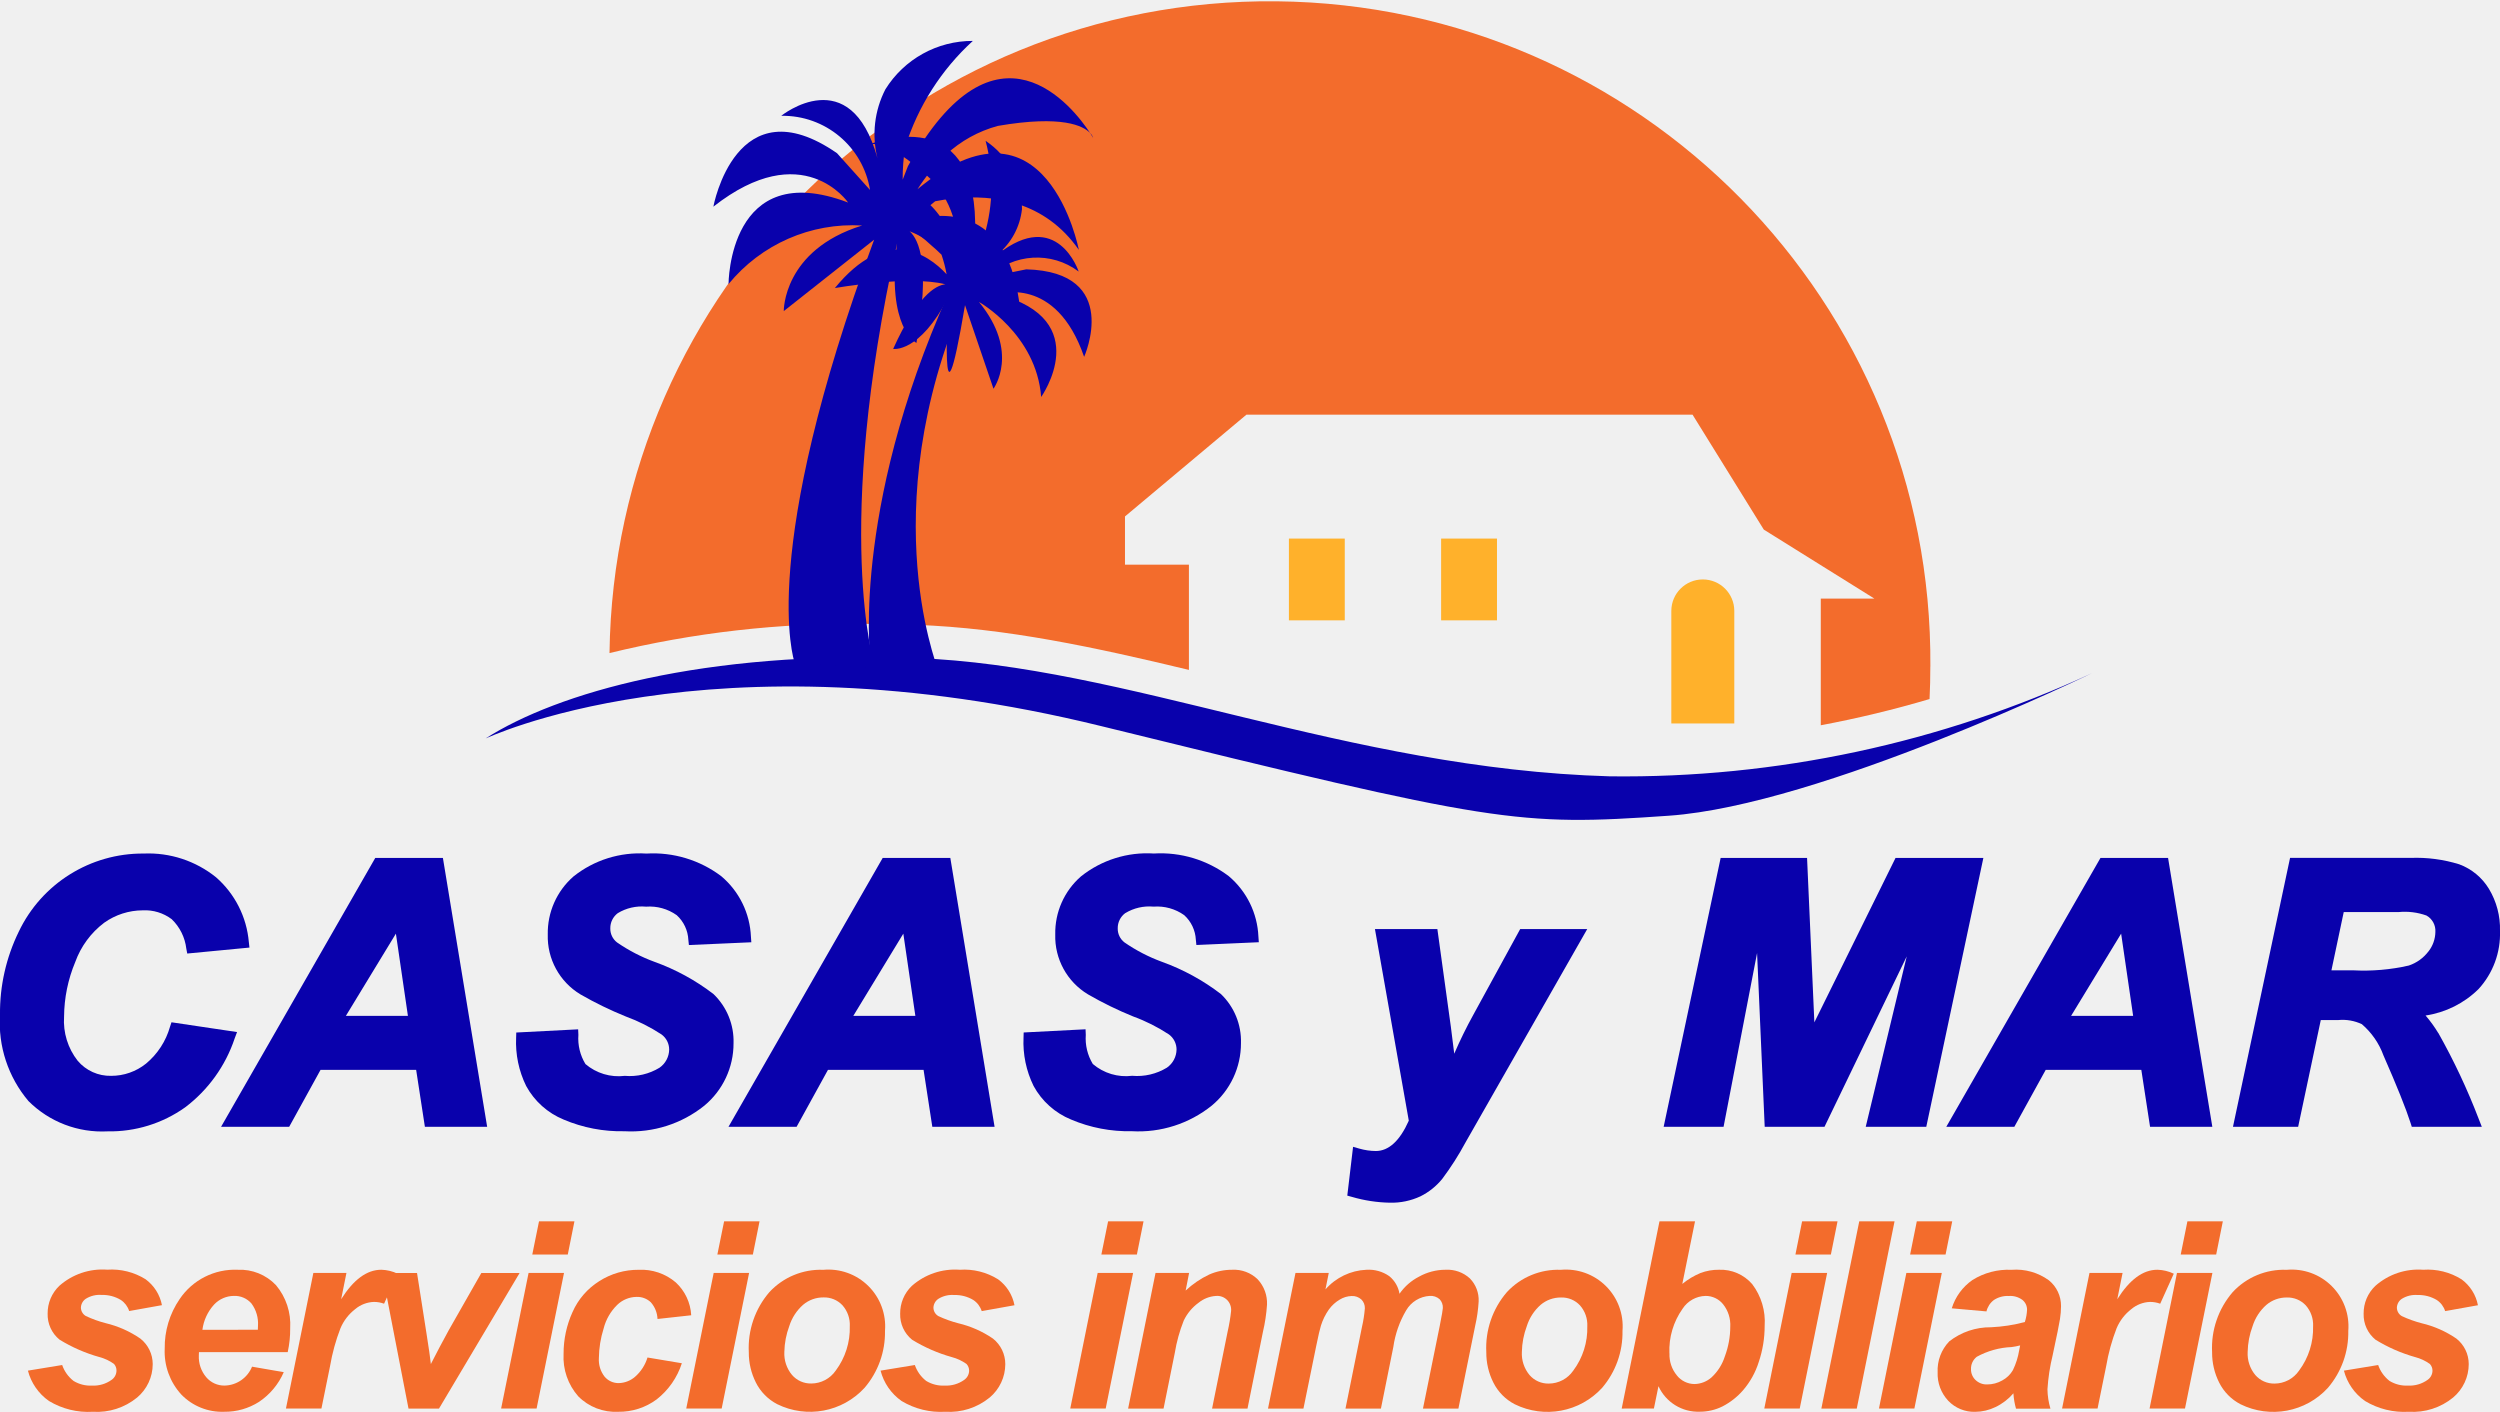
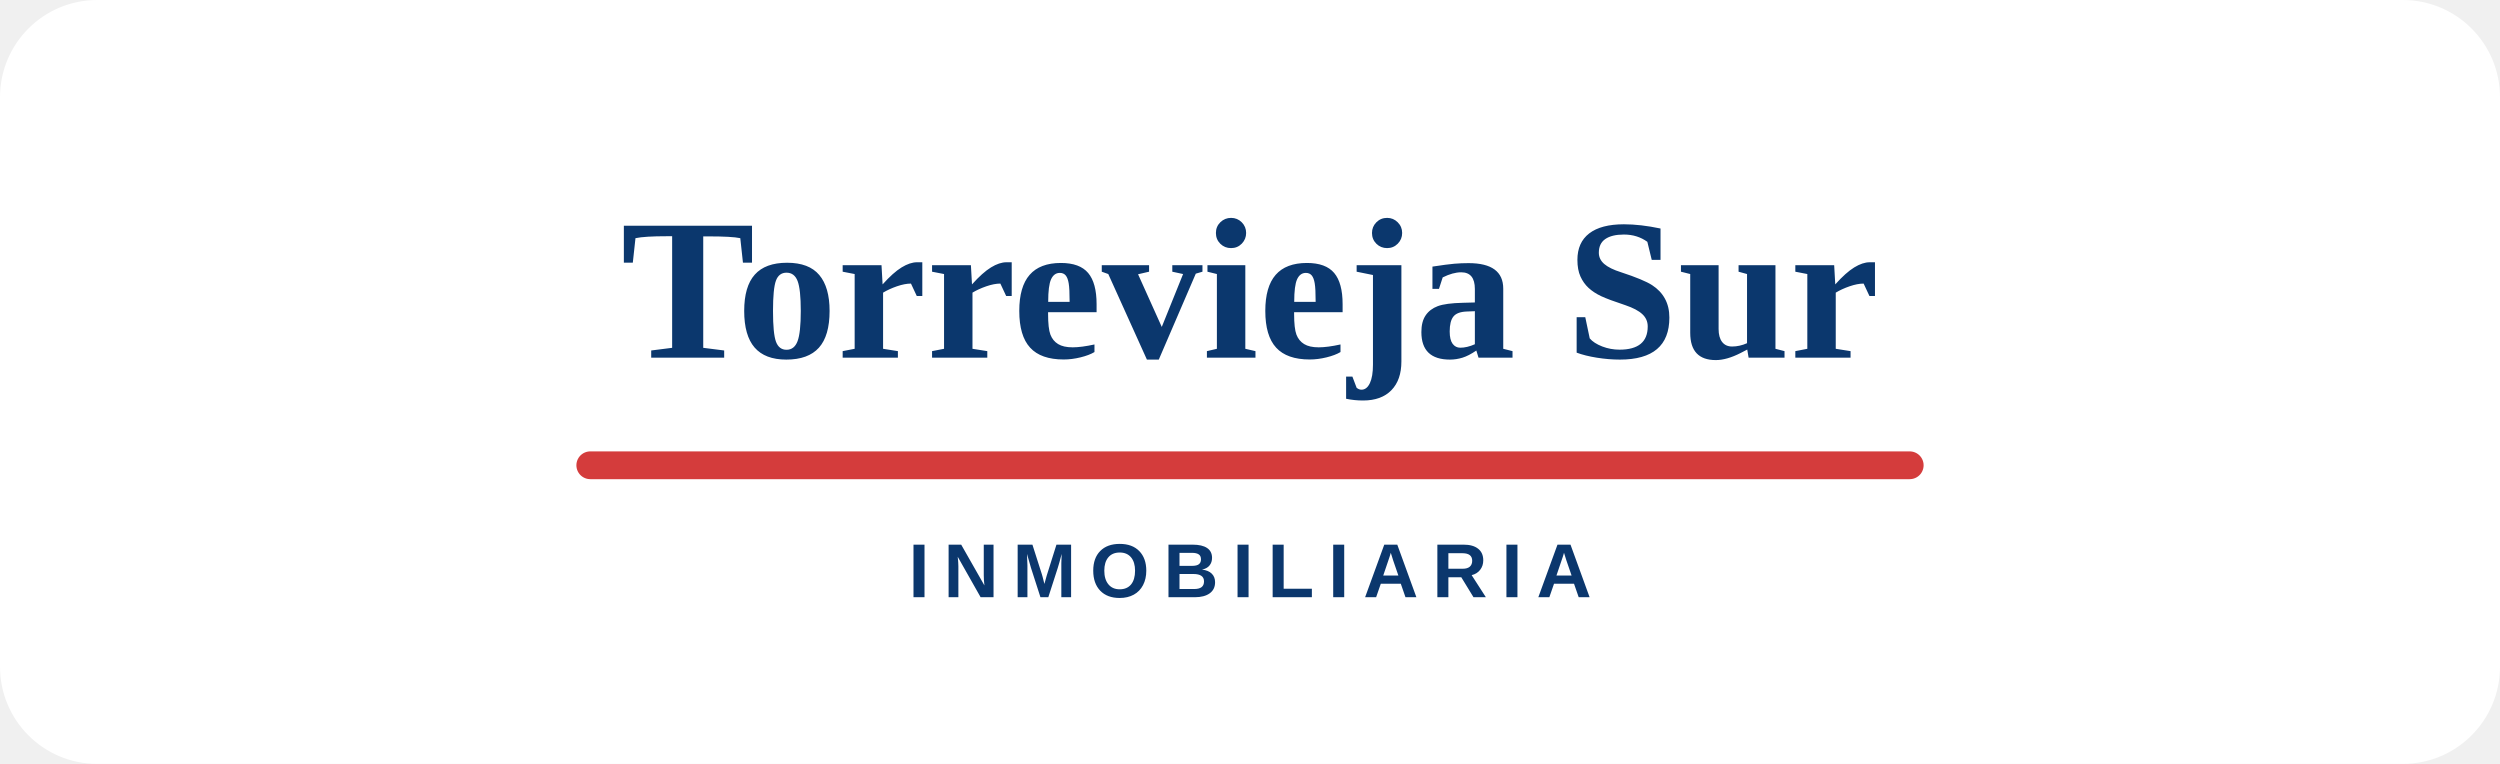
- <svg xmlns="http://www.w3.org/2000/svg" width="167.789" height="94.752" viewBox="0 0 167.789 94.752">
-   <g data-name="Grupo 4022">
-     <g data-name="Grupo 4023">
-       <path data-name="Trazado 7243" d="m15.91 89.137-4.4-.656-.1.3a4.978 4.978 0 0 1-1.61 2.475 3.724 3.724 0 0 1-2.342.82 2.857 2.857 0 0 1-2.242-1.008A4.33 4.33 0 0 1 4.3 88.1a9.678 9.678 0 0 1 .751-3.666A5.745 5.745 0 0 1 6.992 81.8a4.484 4.484 0 0 1 2.585-.832 2.982 2.982 0 0 1 1.948.594 3.279 3.279 0 0 1 .979 1.973l.063.332 4.175-.4-.042-.377a6.515 6.515 0 0 0-2.2-4.34 7.234 7.234 0 0 0-4.851-1.594 9.207 9.207 0 0 0-8.394 5.252A12.411 12.411 0 0 0 0 87.974a8.149 8.149 0 0 0 1.915 5.8 6.987 6.987 0 0 0 5.3 2.028 8.7 8.7 0 0 0 5.209-1.61 9.624 9.624 0 0 0 3.327-4.63z" transform="translate(0 -19.87)" style="fill:#0901ac" />
-       <path data-name="Trazado 7244" d="M30.331 77.554 19.982 95.6h4.571l2.107-3.824h6.416l.587 3.824h4.179l-2.97-18.046zm2.193 10.6h-4.165l3.358-5.52z" transform="translate(-5.146 -19.972)" style="fill:#0901ac" />
-       <path data-name="Trazado 7245" d="M59.9 86.586a14.635 14.635 0 0 0-3.967-2.165 11.233 11.233 0 0 1-2.507-1.3 1.159 1.159 0 0 1-.451-.941 1.252 1.252 0 0 1 .5-1.022 3.1 3.1 0 0 1 1.9-.437 3.143 3.143 0 0 1 2.058.572 2.389 2.389 0 0 1 .78 1.657l.037.347 4.19-.186-.027-.379a5.621 5.621 0 0 0-1.994-4.058 7.589 7.589 0 0 0-5.021-1.516 7.116 7.116 0 0 0-4.893 1.535 5.043 5.043 0 0 0-1.727 3.9 4.534 4.534 0 0 0 2.193 4.016 24.466 24.466 0 0 0 3.039 1.481 11.692 11.692 0 0 1 2.406 1.21 1.256 1.256 0 0 1 .51 1.012 1.508 1.508 0 0 1-.649 1.219 3.839 3.839 0 0 1-2.331.546 3.423 3.423 0 0 1-2.64-.793 3.306 3.306 0 0 1-.473-1.957l-.016-.373-4.153.214-.01.343a6.661 6.661 0 0 0 .675 3.248 5.037 5.037 0 0 0 2.518 2.253 9.868 9.868 0 0 0 4.073.782 7.86 7.86 0 0 0 5.364-1.715 5.423 5.423 0 0 0 1.962-4.192 4.384 4.384 0 0 0-1.345-3.3" transform="translate(-12.014 -19.87)" style="fill:#0901ac" />
-       <path data-name="Trazado 7246" d="M76.2 77.554 65.85 95.6h4.571l2.107-3.824h6.416l.587 3.824h4.179l-2.97-18.046zm2.193 10.6h-4.166l3.358-5.52z" transform="translate(-16.958 -19.972)" style="fill:#0901ac" />
-       <path data-name="Trazado 7247" d="M99.349 81.156a3.107 3.107 0 0 1 1.9-.437 3.141 3.141 0 0 1 2.057.572 2.387 2.387 0 0 1 .781 1.656l.037.347 4.189-.186-.027-.38a5.617 5.617 0 0 0-1.994-4.058 7.591 7.591 0 0 0-5.021-1.516 7.114 7.114 0 0 0-4.893 1.535 5.038 5.038 0 0 0-1.727 3.9 4.536 4.536 0 0 0 2.193 4.016 24.356 24.356 0 0 0 3.031 1.483 11.584 11.584 0 0 1 2.406 1.209 1.257 1.257 0 0 1 .511 1.011 1.51 1.51 0 0 1-.649 1.22 3.842 3.842 0 0 1-2.331.545 3.424 3.424 0 0 1-2.64-.792 3.311 3.311 0 0 1-.472-1.957l-.016-.373-4.153.214-.009.343a6.651 6.651 0 0 0 .675 3.248 5.032 5.032 0 0 0 2.518 2.253 9.869 9.869 0 0 0 4.074.783 7.856 7.856 0 0 0 5.363-1.716 5.422 5.422 0 0 0 1.963-4.191 4.384 4.384 0 0 0-1.346-3.3 14.66 14.66 0 0 0-3.966-2.165 11.192 11.192 0 0 1-2.507-1.3 1.158 1.158 0 0 1-.452-.941 1.252 1.252 0 0 1 .5-1.022" transform="translate(-23.827 -19.87)" style="fill:#0901ac" />
-       <path data-name="Trazado 7248" d="M130.25 89.728a29.931 29.931 0 0 0-1.284 2.618q-.088-.774-.226-1.8l-.906-6.565h-4.19l2.272 12.86c-.6 1.352-1.347 2.036-2.212 2.036a4.108 4.108 0 0 1-1.109-.162l-.419-.12-.388 3.275.307.085a9.7 9.7 0 0 0 2.553.391 4.579 4.579 0 0 0 2.051-.428 4.412 4.412 0 0 0 1.463-1.172 19.453 19.453 0 0 0 1.561-2.446l8.169-14.319h-4.5z" transform="translate(-31.364 -21.626)" style="fill:#0901ac" />
-       <path data-name="Trazado 7249" d="M165.947 77.554 160.5 88.587l-.49-11.034h-5.8L150.385 95.6h4.021l2.249-11.664.512 11.664h4.012l5.521-11.441-2.753 11.441h4.064l3.832-18.047z" transform="translate(-38.728 -19.972)" style="fill:#0901ac" />
-       <path data-name="Trazado 7250" d="M186.282 77.554 175.933 95.6h4.567l2.107-3.824h6.417l.587 3.824h4.179l-2.971-18.047zm2.193 10.6h-4.165l3.359-5.52z" transform="translate(-45.308 -19.972)" style="fill:#0901ac" />
-       <path data-name="Trazado 7251" d="M215.623 89.3a8.459 8.459 0 0 0-.849-1.171 6.392 6.392 0 0 0 3.556-1.776 5.5 5.5 0 0 0 1.44-3.9 5.2 5.2 0 0 0-.745-2.83 3.921 3.921 0 0 0-1.994-1.644 9.764 9.764 0 0 0-3.257-.429h-8.094l-3.832 18.05h4.374l1.52-7.166h1.172a3.025 3.025 0 0 1 1.584.276 5.015 5.015 0 0 1 1.452 2.1c.9 2.05 1.512 3.575 1.818 4.531l.082.259h4.7l-.2-.509a43.232 43.232 0 0 0-2.721-5.792m-.664-5.468a2.746 2.746 0 0 1-1.317.944 13.591 13.591 0 0 1-3.735.321h-1.457l.826-3.909h3.673a4.323 4.323 0 0 1 1.878.23 1.177 1.177 0 0 1 .6 1.1 2.172 2.172 0 0 1-.466 1.315" transform="translate(-51.981 -19.972)" style="fill:#0901ac" />
-       <path data-name="Trazado 7252" d="M43.91 64.85c-.258.164 14.864-7.33 41.333-.814s27.894 6.719 38.075 6.007 28.4-9.57 28.4-9.57a74.793 74.793 0 0 1-32.371 6.927c-17.714-.509-32.373-7.432-46.626-7.941S48.694 61.8 43.91 64.85" transform="translate(-11.307 -15.296)" style="fill:#0901ac" />
-       <path data-name="Rectángulo 2260" transform="translate(86.506 36.147)" style="fill:#ffb12b" d="M0 0h3.749v5.488H0z" />
-       <path data-name="Rectángulo 2261" transform="translate(96.722 36.147)" style="fill:#ffb12b" d="M0 0h3.749v5.488H0z" />
-       <path data-name="Trazado 7253" d="M143.743 44.734c0 .735-.015 1.463-.052 2.183a73.435 73.435 0 0 1-7.3 1.76v-8.5h3.6l-7.425-4.633-4.782-7.714h-29.94l-8.152 6.831V37.9h4.291v7.061c-6.266-1.507-12.266-2.807-18.3-3.022a84.694 84.694 0 0 0-3.363-.067 68.765 68.765 0 0 0-17.225 1.96 44.328 44.328 0 0 1 88.651.906" transform="translate(-14.188)" style="fill:#f36c2c" />
-       <path data-name="Trazado 7254" d="M155.306 62.046h-4.227v-7.554a2.113 2.113 0 0 1 4.227 0z" transform="translate(-38.907 -13.489)" style="fill:#ffb12b" />
-       <path data-name="Trazado 7255" d="M98.743 12.353s-.071-.125-.2-.33a.772.772 0 0 1 .2.33" transform="translate(-25.376 -3.096)" style="fill:#0901ac" />
-       <path data-name="Trazado 7256" d="M73.525 14.543s-3.032-4.44-9.04.282c0 0 1.513-8.291 8.3-3.588L75 13.705a5.934 5.934 0 0 0-5.96-4.978s4.647-3.747 6.46 2.853a6.583 6.583 0 0 1 .529-4.629A6.881 6.881 0 0 1 81.9 3.7a16.233 16.233 0 0 0-4.538 7.114 12.788 12.788 0 0 0-.171 2.2l.352-.907C83.49 1.384 88.69 8.232 89.768 9.881c-.45-.476-1.859-1.221-6.19-.477a8.287 8.287 0 0 0-3.47 1.92 12.089 12.089 0 0 0-1.922 2.33c8.668-7.2 10.828 4.07 10.828 4.07-2.278-3.273-5.705-3.735-8.422-3.447-.427.046-.836.11-1.221.185a12.4 12.4 0 0 0-1.311 1.2c2.394-.575 6.583-.514 7.071 6.731 0 0-4.525-4.776-7.472-5.916.644.584 1.388 2.321.455 7.491 0 0-2.036-.984-1.3-6.677-4.314 19.365-1.53 28.22-1.48 28.509l-5.4-.359c-.05-.293-2.488-7.239 5.341-28.4l-6.065 4.793s-.065-4.094 5.259-5.745a10.759 10.759 0 0 0-8.966 3.931s-.011-8.53 8.019-5.474" transform="translate(-16.607 -.954)" style="fill:#0901ac" />
-       <path data-name="Trazado 7257" d="M85.621 24.91c-7.032 14.818-2.5 26.051-2.476 26.3l-4.517-.71c-.019-.254-1.252-10.775 5.9-25.875" transform="translate(-20.225 -6.341)" style="fill:#0901ac" />
-       <path data-name="Trazado 7258" d="M78.225 13.149s.1-.045.275-.108a.574.574 0 0 0-.275.108" transform="translate(-20.145 -3.358)" style="fill:#0901ac" />
-       <path data-name="Trazado 7259" d="M86.22 22.936s3.883-1.337 5.788 4.2c0 0 2.562-5.7-3.885-5.874l-2.507.506a4.657 4.657 0 0 1 6.027-.357s-1.433-4.339-5.443-1.152a4.584 4.584 0 0 0 1.637-3.04 5.487 5.487 0 0 0-2.442-4.582 11.776 11.776 0 0 1-.08 6.333 8.869 8.869 0 0 1-.832 1.41l.159-.707c.706-9.153-5.625-7.324-7.036-6.806.5-.088 1.738.09 4.25 2.472a6.566 6.566 0 0 1 1.444 2.712 8.872 8.872 0 0 1 .258 2.268c-2.581-8.227-8.819-2.365-8.819-2.365a7.12 7.12 0 0 1 6.979 1.669c.26.218.5.44.719.656a9.254 9.254 0 0 1 .342 1.314c-1.318-1.417-4.082-3.248-7.5.924 0 0 5-.875 7.417-.251-.67.067-1.9.787-3.505 4.335 0 0 1.751.312 3.707-3.466 0 0-.632 10.909 1.115.531l1.911 5.609s1.8-2.452-.976-5.826c0 0 3.854 2.152 4.176 6.38 0 0 3.66-5.162-2.9-6.892" transform="translate(-19.246 -3.185)" style="fill:#0901ac" />
-       <path data-name="Trazado 7260" d="m2.522 121.55 2.3-.377a2.3 2.3 0 0 0 .763 1.068 2.171 2.171 0 0 0 1.243.313 2.077 2.077 0 0 0 1.3-.377.765.765 0 0 0 .339-.626.651.651 0 0 0-.167-.451 2.961 2.961 0 0 0-.986-.463 10.5 10.5 0 0 1-2.668-1.166 2.166 2.166 0 0 1-.8-1.749 2.542 2.542 0 0 1 .78-1.86 4.362 4.362 0 0 1 3.223-1.088 4.3 4.3 0 0 1 2.569.642 2.813 2.813 0 0 1 1.1 1.74l-2.2.394a1.4 1.4 0 0 0-.563-.746 2.345 2.345 0 0 0-1.276-.334 1.748 1.748 0 0 0-1.072.258.743.743 0 0 0-.328.592.662.662 0 0 0 .332.565 7.608 7.608 0 0 0 1.333.48 6.939 6.939 0 0 1 2.326 1.035 2.183 2.183 0 0 1 .829 1.714 2.933 2.933 0 0 1-1.053 2.246 4.266 4.266 0 0 1-2.966.952 5.106 5.106 0 0 1-2.945-.725 3.577 3.577 0 0 1-1.412-2.036" transform="translate(-.649 -29.559)" style="fill:#f36c2c" />
-       <path data-name="Trazado 7261" d="M23.154 120.308h-5.966a4.95 4.95 0 0 0-.008.222 2.11 2.11 0 0 0 .5 1.466 1.584 1.584 0 0 0 1.223.557 2.034 2.034 0 0 0 1.848-1.269l2.129.369a4.6 4.6 0 0 1-1.661 1.993 4.249 4.249 0 0 1-2.334.665A3.81 3.81 0 0 1 16 123.15a4.262 4.262 0 0 1-1.11-3.073 5.725 5.725 0 0 1 1-3.326 4.465 4.465 0 0 1 3.9-1.971 3.326 3.326 0 0 1 2.568 1.033 4.11 4.11 0 0 1 .953 2.893 7.082 7.082 0 0 1-.166 1.6m-2.005-1.5c.006-.108.009-.192.009-.249a2.261 2.261 0 0 0-.44-1.517 1.482 1.482 0 0 0-1.177-.506 1.838 1.838 0 0 0-1.322.575 3.1 3.1 0 0 0-.791 1.7z" transform="translate(-3.835 -29.559)" style="fill:#f36c2c" />
-       <path data-name="Trazado 7262" d="M27.688 114.993h2.221l-.356 1.766q1.243-1.98 2.693-1.98a2.691 2.691 0 0 1 1.1.265l-.911 2.014a1.975 1.975 0 0 0-.688-.12 2.072 2.072 0 0 0-1.247.48 3.187 3.187 0 0 0-.99 1.281 13.075 13.075 0 0 0-.7 2.541l-.58 2.855h-2.382z" transform="translate(-6.657 -29.559)" style="fill:#f36c2c" />
-       <path data-name="Trazado 7263" d="M38.361 124.17h-2.047l-1.765-9.1h2.337l.621 3.969q.256 1.612.307 2.143.066-.146.575-1.11t.626-1.162l2.187-3.84h2.569z" transform="translate(-8.897 -29.633)" style="fill:#f36c2c" />
-       <path data-name="Trazado 7264" d="M47.143 113.866h2.378l-1.84 9.1H45.3zm.7-3.463h2.378l-.447 2.229h-2.383z" transform="translate(-11.667 -28.432)" style="fill:#f36c2c" />
-       <path data-name="Trazado 7265" d="m56.571 120.668 2.311.386a5.04 5.04 0 0 1-1.69 2.426 4.234 4.234 0 0 1-2.593.832 3.51 3.51 0 0 1-2.669-1.037 3.976 3.976 0 0 1-.986-2.855 6.718 6.718 0 0 1 .6-2.8 4.68 4.68 0 0 1 1.8-2.079 4.837 4.837 0 0 1 2.636-.759 3.564 3.564 0 0 1 2.486.84 3.23 3.23 0 0 1 1.044 2.212l-2.262.249a1.794 1.794 0 0 0-.451-1.123 1.323 1.323 0 0 0-.965-.359 1.9 1.9 0 0 0-1.284.531 3.377 3.377 0 0 0-.916 1.59 6.876 6.876 0 0 0-.319 1.985 1.835 1.835 0 0 0 .38 1.243 1.216 1.216 0 0 0 .953.437 1.738 1.738 0 0 0 1.1-.429 2.786 2.786 0 0 0 .829-1.286" transform="translate(-13.119 -29.559)" style="fill:#f36c2c" />
-       <path data-name="Trazado 7266" d="M63.874 113.866h2.378l-1.841 9.1h-2.378zm.7-3.463h2.378l-.448 2.229h-2.383z" transform="translate(-15.975 -28.432)" style="fill:#f36c2c" />
-       <path data-name="Trazado 7267" d="M67.687 120.316a5.732 5.732 0 0 1 1.38-4.033 4.684 4.684 0 0 1 3.625-1.5 3.809 3.809 0 0 1 4.136 4.1 5.721 5.721 0 0 1-1.368 3.817 4.971 4.971 0 0 1-5.867 1.1 3.306 3.306 0 0 1-1.434-1.457 4.457 4.457 0 0 1-.472-2.023m6.779-1.757a1.973 1.973 0 0 0-.493-1.4 1.669 1.669 0 0 0-1.273-.527 2.088 2.088 0 0 0-1.367.493 3.177 3.177 0 0 0-.929 1.431 5.233 5.233 0 0 0-.331 1.727 2.238 2.238 0 0 0 .514 1.552 1.661 1.661 0 0 0 1.293.575 2 2 0 0 0 1.641-.866 4.747 4.747 0 0 0 .944-2.983" transform="translate(-17.431 -29.559)" style="fill:#f36c2c" />
-       <path data-name="Trazado 7268" d="m79.6 121.55 2.3-.377a2.3 2.3 0 0 0 .762 1.068 2.171 2.171 0 0 0 1.243.313 2.08 2.08 0 0 0 1.3-.377.767.767 0 0 0 .339-.626.658.658 0 0 0-.174-.446 2.976 2.976 0 0 0-.987-.463 10.52 10.52 0 0 1-2.668-1.166 2.168 2.168 0 0 1-.8-1.749 2.541 2.541 0 0 1 .779-1.86 4.365 4.365 0 0 1 3.224-1.088 4.3 4.3 0 0 1 2.57.642 2.815 2.815 0 0 1 1.1 1.74l-2.2.394a1.4 1.4 0 0 0-.563-.746 2.347 2.347 0 0 0-1.276-.334 1.75 1.75 0 0 0-1.073.258.743.743 0 0 0-.328.592.663.663 0 0 0 .332.565 7.627 7.627 0 0 0 1.334.48 6.945 6.945 0 0 1 2.329 1.029 2.185 2.185 0 0 1 .828 1.714 2.933 2.933 0 0 1-1.053 2.246 4.267 4.267 0 0 1-2.966.952 5.107 5.107 0 0 1-2.946-.725 3.583 3.583 0 0 1-1.406-2.036" transform="translate(-20.5 -29.559)" style="fill:#f36c2c" />
-       <path data-name="Trazado 7269" d="M98.586 113.866h2.378l-1.84 9.1h-2.378zm.7-3.463h2.378l-.447 2.229h-2.383z" transform="translate(-24.915 -28.432)" style="fill:#f36c2c" />
-       <path data-name="Trazado 7270" d="M103.815 114.993h2.253l-.232 1.184a6.159 6.159 0 0 1 1.579-1.076 3.786 3.786 0 0 1 1.545-.321 2.276 2.276 0 0 1 1.711.642 2.342 2.342 0 0 1 .626 1.706 11.177 11.177 0 0 1-.273 1.817l-1.036 5.152h-2.378l1.045-5.169a11.7 11.7 0 0 0 .232-1.38.934.934 0 0 0-1.019-1.011 2.061 2.061 0 0 0-1.16.454 3.141 3.141 0 0 0-1 1.2 10.434 10.434 0 0 0-.6 2.169l-.754 3.737h-2.379z" transform="translate(-26.261 -29.559)" style="fill:#f36c2c" />
-       <path data-name="Trazado 7271" d="M116.466 114.993h2.234l-.223 1.106a3.87 3.87 0 0 1 2.751-1.319 2.406 2.406 0 0 1 1.532.428 1.932 1.932 0 0 1 .688 1.183 3.58 3.58 0 0 1 1.31-1.149 3.664 3.664 0 0 1 1.773-.463 2.232 2.232 0 0 1 1.641.583 2.076 2.076 0 0 1 .588 1.542 9.742 9.742 0 0 1-.232 1.63L127.4 124.1h-2.378l1.128-5.563q.206-1.047.206-1.184a.8.8 0 0 0-.22-.6.9.9 0 0 0-.658-.219 1.961 1.961 0 0 0-1.583.969 6.688 6.688 0 0 0-.862 2.46l-.833 4.137h-2.378l1.11-5.5a8.35 8.35 0 0 0 .19-1.234.792.792 0 0 0-.235-.592.9.9 0 0 0-.651-.232 1.613 1.613 0 0 0-.8.24 2.4 2.4 0 0 0-.725.66 3.907 3.907 0 0 0-.535 1.08q-.1.308-.324 1.4L117 124.1h-2.379z" transform="translate(-29.519 -29.559)" style="fill:#f36c2c" />
-       <path data-name="Trazado 7272" d="M134.354 120.316a5.732 5.732 0 0 1 1.38-4.033 4.685 4.685 0 0 1 3.625-1.5 3.809 3.809 0 0 1 4.136 4.1 5.721 5.721 0 0 1-1.368 3.822 4.97 4.97 0 0 1-5.866 1.1 3.3 3.3 0 0 1-1.434-1.457 4.448 4.448 0 0 1-.473-2.023m6.779-1.757a1.973 1.973 0 0 0-.493-1.4 1.668 1.668 0 0 0-1.273-.527 2.088 2.088 0 0 0-1.367.493 3.17 3.17 0 0 0-.928 1.431 5.213 5.213 0 0 0-.331 1.727 2.241 2.241 0 0 0 .513 1.552 1.661 1.661 0 0 0 1.293.575 2 2 0 0 0 1.641-.866 4.747 4.747 0 0 0 .944-2.983" transform="translate(-34.6 -29.559)" style="fill:#f36c2c" />
-       <path data-name="Trazado 7273" d="m146.593 122.969 2.536-12.566h2.386l-.854 4.2a4.869 4.869 0 0 1 1.223-.733 3.418 3.418 0 0 1 1.238-.218 2.806 2.806 0 0 1 2.23.964 4.165 4.165 0 0 1 .836 2.807 7.5 7.5 0 0 1-.394 2.413 5.357 5.357 0 0 1-1.052 1.9 4.648 4.648 0 0 1-1.384 1.088 3.414 3.414 0 0 1-1.521.356 2.929 2.929 0 0 1-2.776-1.714l-.306 1.5zm3.207-3.712a2.186 2.186 0 0 0 .5 1.492 1.524 1.524 0 0 0 1.181.574 1.773 1.773 0 0 0 1.139-.445 3.265 3.265 0 0 0 .9-1.423 5.671 5.671 0 0 0 .36-1.972 2.228 2.228 0 0 0-.485-1.521 1.5 1.5 0 0 0-1.172-.554 1.893 1.893 0 0 0-1.542.858 4.826 4.826 0 0 0-.886 2.991" transform="translate(-37.752 -28.432)" style="fill:#f36c2c" />
-       <path data-name="Trazado 7274" d="M161.319 113.866h2.381l-1.84 9.1h-2.378zm.7-3.463h2.378l-.447 2.229h-2.379z" transform="translate(-41.07 -28.432)" style="fill:#f36c2c" />
-       <path data-name="Trazado 7275" d="m164.641 122.969 2.544-12.566h2.369l-2.536 12.566z" transform="translate(-42.4 -28.432)" style="fill:#f36c2c" />
-       <path data-name="Trazado 7276" d="M171.688 113.866h2.378l-1.84 9.1h-2.378zm.7-3.463h2.378l-.447 2.229h-2.379z" transform="translate(-43.741 -28.432)" style="fill:#f36c2c" />
-       <path data-name="Trazado 7277" d="m178.418 117.574-2.32-.206a3.6 3.6 0 0 1 1.388-1.9 4.527 4.527 0 0 1 2.622-.685 3.752 3.752 0 0 1 2.511.707 2.2 2.2 0 0 1 .812 1.727 5.762 5.762 0 0 1-.071.875q-.07.462-.493 2.434a12.927 12.927 0 0 0-.347 2.281 4.833 4.833 0 0 0 .2 1.294h-2.311a4.857 4.857 0 0 1-.174-1.029 3.637 3.637 0 0 1-1.2.921 3.162 3.162 0 0 1-1.366.322 2.4 2.4 0 0 1-1.807-.742 2.638 2.638 0 0 1-.713-1.907 2.81 2.81 0 0 1 .783-2.083 4.468 4.468 0 0 1 2.8-.944 10.789 10.789 0 0 0 2.27-.35 3.13 3.13 0 0 0 .149-.823.837.837 0 0 0-.307-.659 1.353 1.353 0 0 0-.912-.267 1.669 1.669 0 0 0-1.007.27 1.345 1.345 0 0 0-.5.768m2.262 2.279a4.666 4.666 0 0 1-.572.111 5.317 5.317 0 0 0-2.337.651 1.006 1.006 0 0 0-.389.832.979.979 0 0 0 .3.725 1.068 1.068 0 0 0 .787.3 2.024 2.024 0 0 0 1.015-.27 1.812 1.812 0 0 0 .713-.693 4.844 4.844 0 0 0 .418-1.325z" transform="translate(-45.104 -29.559)" style="fill:#f36c2c" />
-       <path data-name="Trazado 7278" d="M188.24 114.993h2.221l-.356 1.766q1.243-1.98 2.693-1.98a2.691 2.691 0 0 1 1.1.265l-.911 2.014a1.976 1.976 0 0 0-.688-.12 2.074 2.074 0 0 0-1.247.48 3.192 3.192 0 0 0-.99 1.281 13.066 13.066 0 0 0-.7 2.541l-.58 2.855H186.4z" transform="translate(-48.003 -29.559)" style="fill:#f36c2c" />
-       <path data-name="Trazado 7279" d="M196.149 113.866h2.378l-1.84 9.1h-2.378zm.7-3.463h2.378l-.447 2.229h-2.38z" transform="translate(-50.04 -28.432)" style="fill:#f36c2c" />
-       <path data-name="Trazado 7280" d="M199.962 120.316a5.732 5.732 0 0 1 1.38-4.033 4.685 4.685 0 0 1 3.625-1.5 3.809 3.809 0 0 1 4.136 4.1 5.721 5.721 0 0 1-1.368 3.822 4.97 4.97 0 0 1-5.866 1.1 3.3 3.3 0 0 1-1.434-1.457 4.448 4.448 0 0 1-.473-2.023m6.779-1.757a1.973 1.973 0 0 0-.493-1.4 1.668 1.668 0 0 0-1.273-.527 2.088 2.088 0 0 0-1.367.493 3.17 3.17 0 0 0-.928 1.431 5.213 5.213 0 0 0-.331 1.727 2.241 2.241 0 0 0 .513 1.552 1.661 1.661 0 0 0 1.293.575 2 2 0 0 0 1.641-.866 4.747 4.747 0 0 0 .944-2.983" transform="translate(-51.496 -29.559)" style="fill:#f36c2c" />
-       <path data-name="Trazado 7281" d="m211.876 121.55 2.3-.377a2.306 2.306 0 0 0 .763 1.068 2.171 2.171 0 0 0 1.243.313 2.072 2.072 0 0 0 1.3-.377.765.765 0 0 0 .34-.626.655.655 0 0 0-.174-.446 2.97 2.97 0 0 0-.986-.463 10.507 10.507 0 0 1-2.662-1.166 2.168 2.168 0 0 1-.8-1.749 2.539 2.539 0 0 1 .78-1.86 4.365 4.365 0 0 1 3.223-1.088 4.3 4.3 0 0 1 2.569.642 2.81 2.81 0 0 1 1.1 1.74l-2.2.394a1.4 1.4 0 0 0-.563-.746 2.349 2.349 0 0 0-1.276-.334 1.753 1.753 0 0 0-1.074.258.744.744 0 0 0-.327.592.662.662 0 0 0 .331.565 7.679 7.679 0 0 0 1.334.48 6.945 6.945 0 0 1 2.329 1.029 2.183 2.183 0 0 1 .829 1.714 2.933 2.933 0 0 1-1.053 2.246 4.267 4.267 0 0 1-2.966.952 5.107 5.107 0 0 1-2.946-.725 3.589 3.589 0 0 1-1.413-2.036" transform="translate(-54.564 -29.559)" style="fill:#f36c2c" />
-     </g>
-   </g>
+ <svg xmlns="http://www.w3.org/2000/svg" viewBox="0 0 720 220" role="img" aria-labelledby="title desc">
+   <rect width="720" height="220" rx="28" fill="#ffffff" />
+   <text x="360" y="103" text-anchor="middle" font-family="Georgia, 'Times New Roman', serif" font-size="58" font-weight="700" fill="#0b376d">Torrevieja Sur</text>
+   <path d="M170 134h380" stroke="#d43c3c" stroke-width="8" stroke-linecap="round" />
+   <text x="360" y="172" text-anchor="middle" font-family="Arial, Helvetica, sans-serif" font-size="22" font-weight="700" letter-spacing="4" fill="#0b376d">INMOBILIARIA</text>
</svg>
